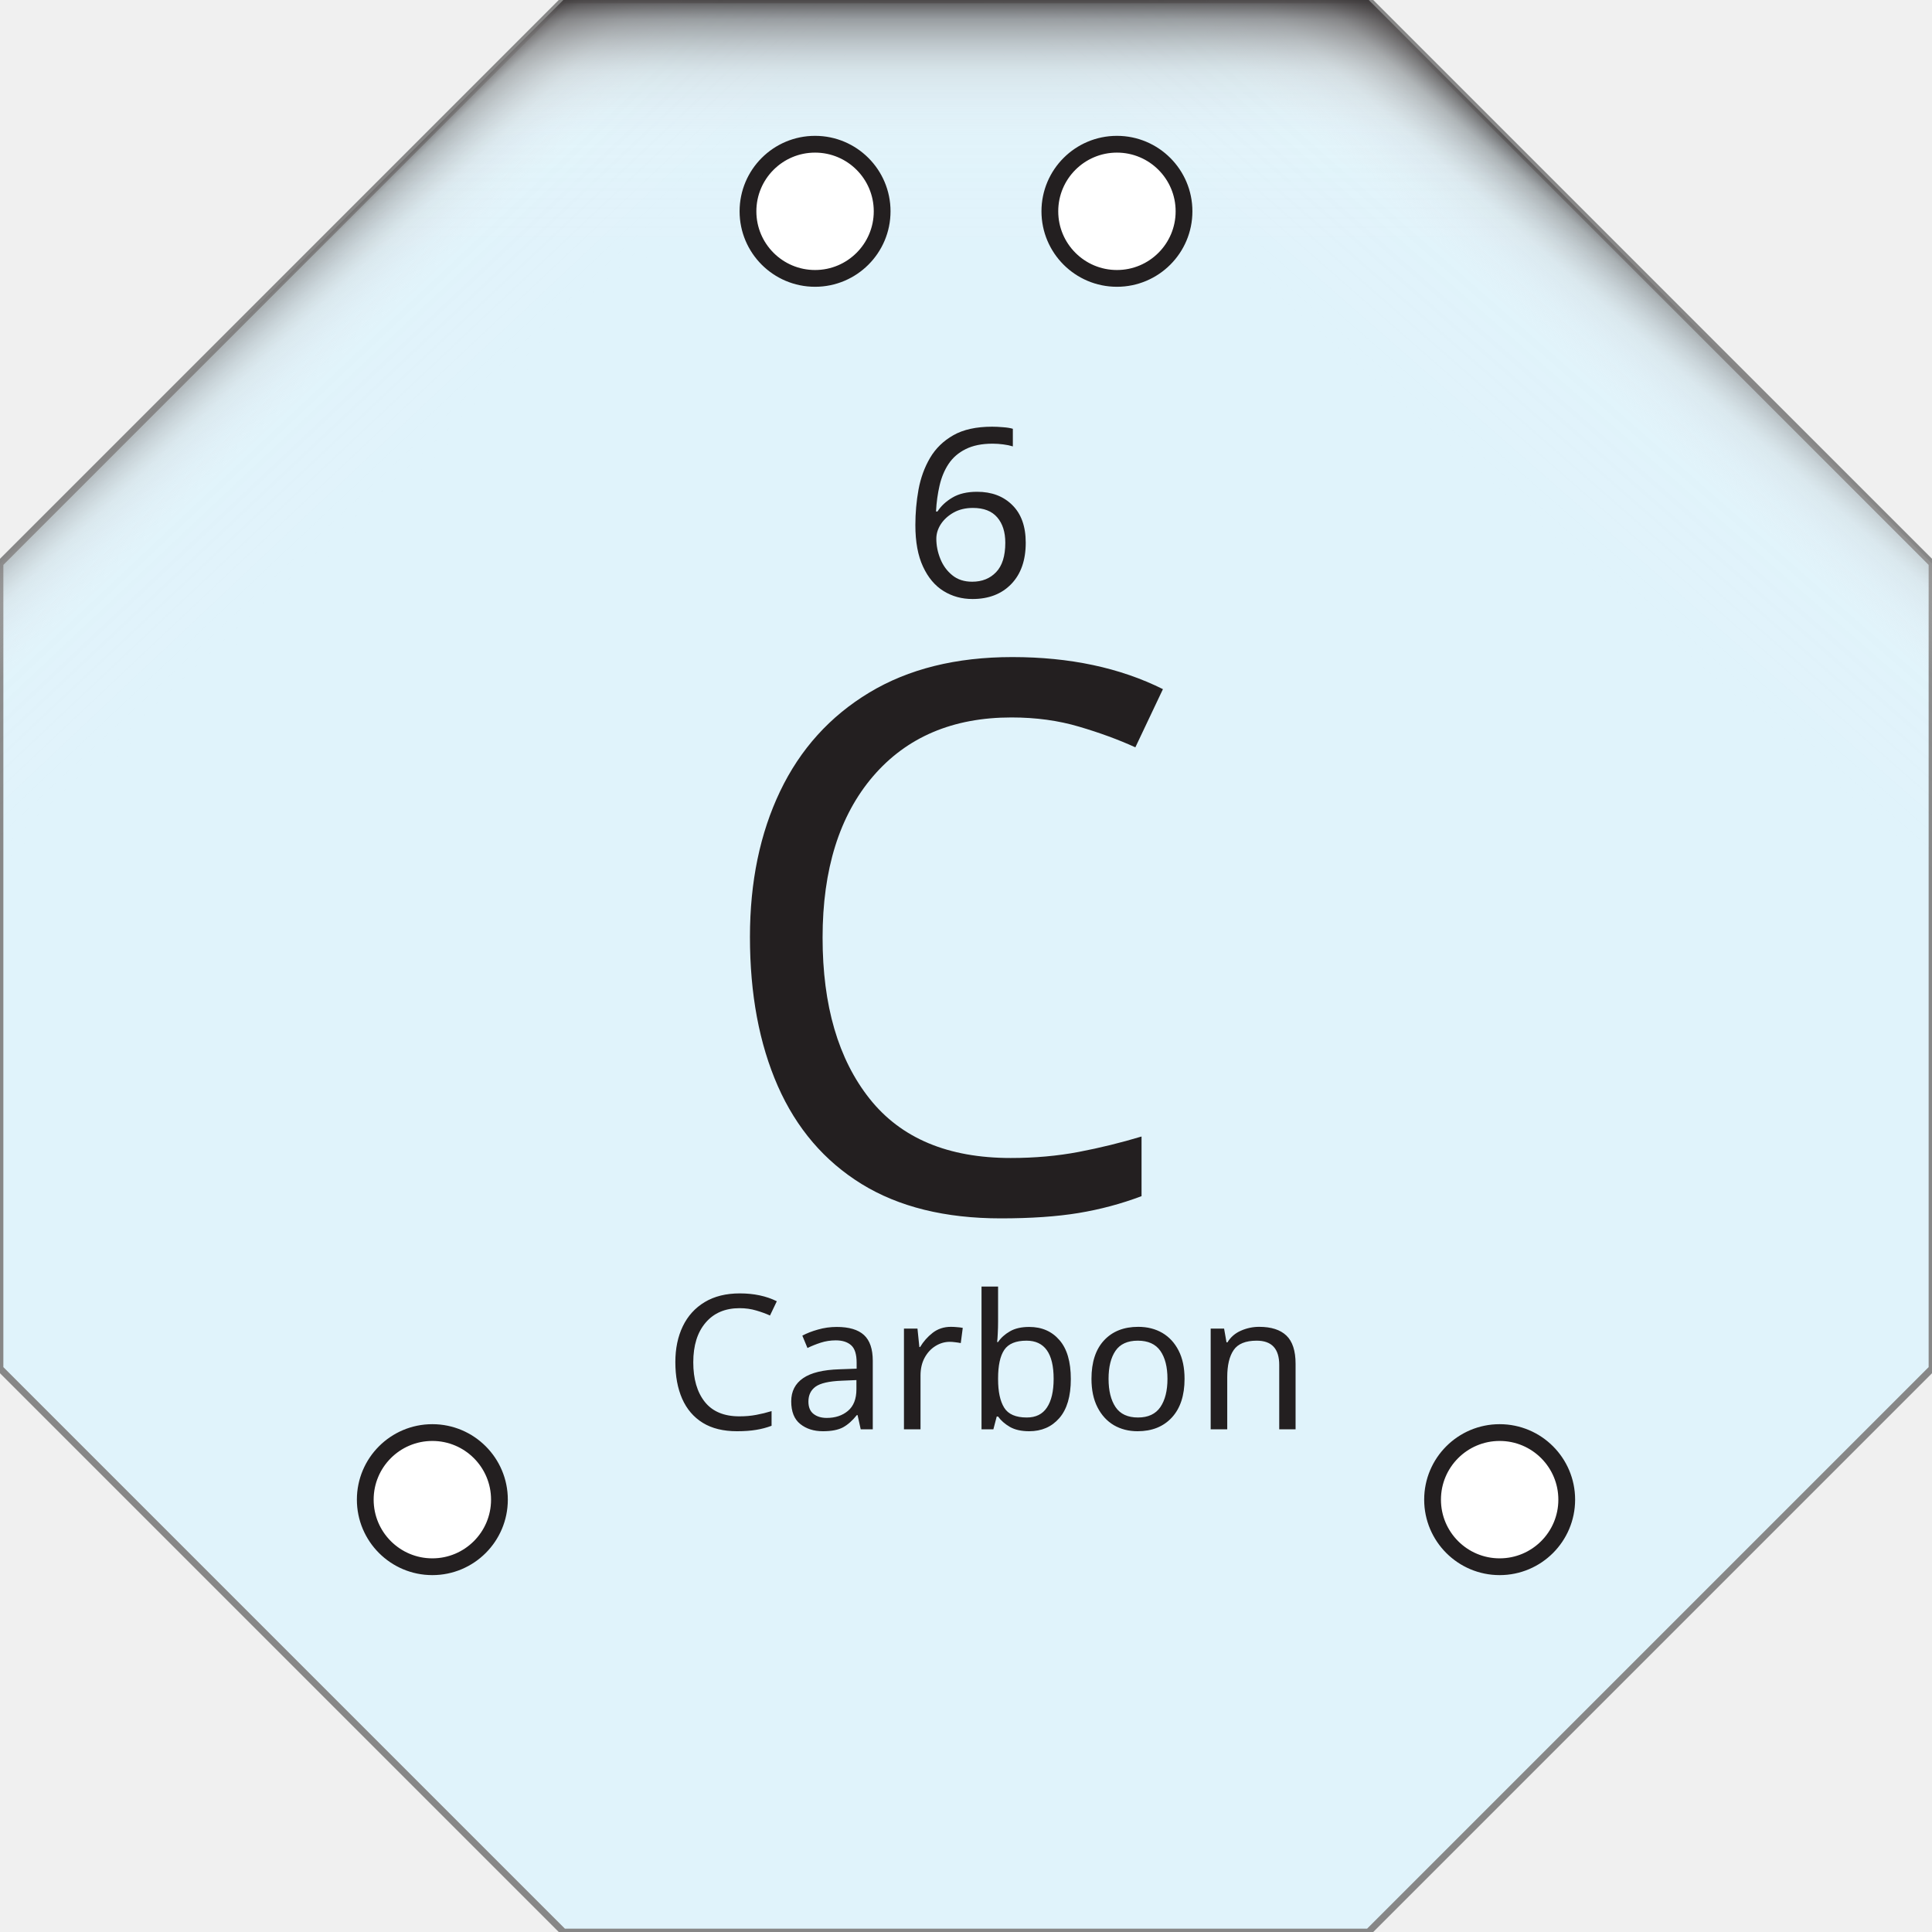
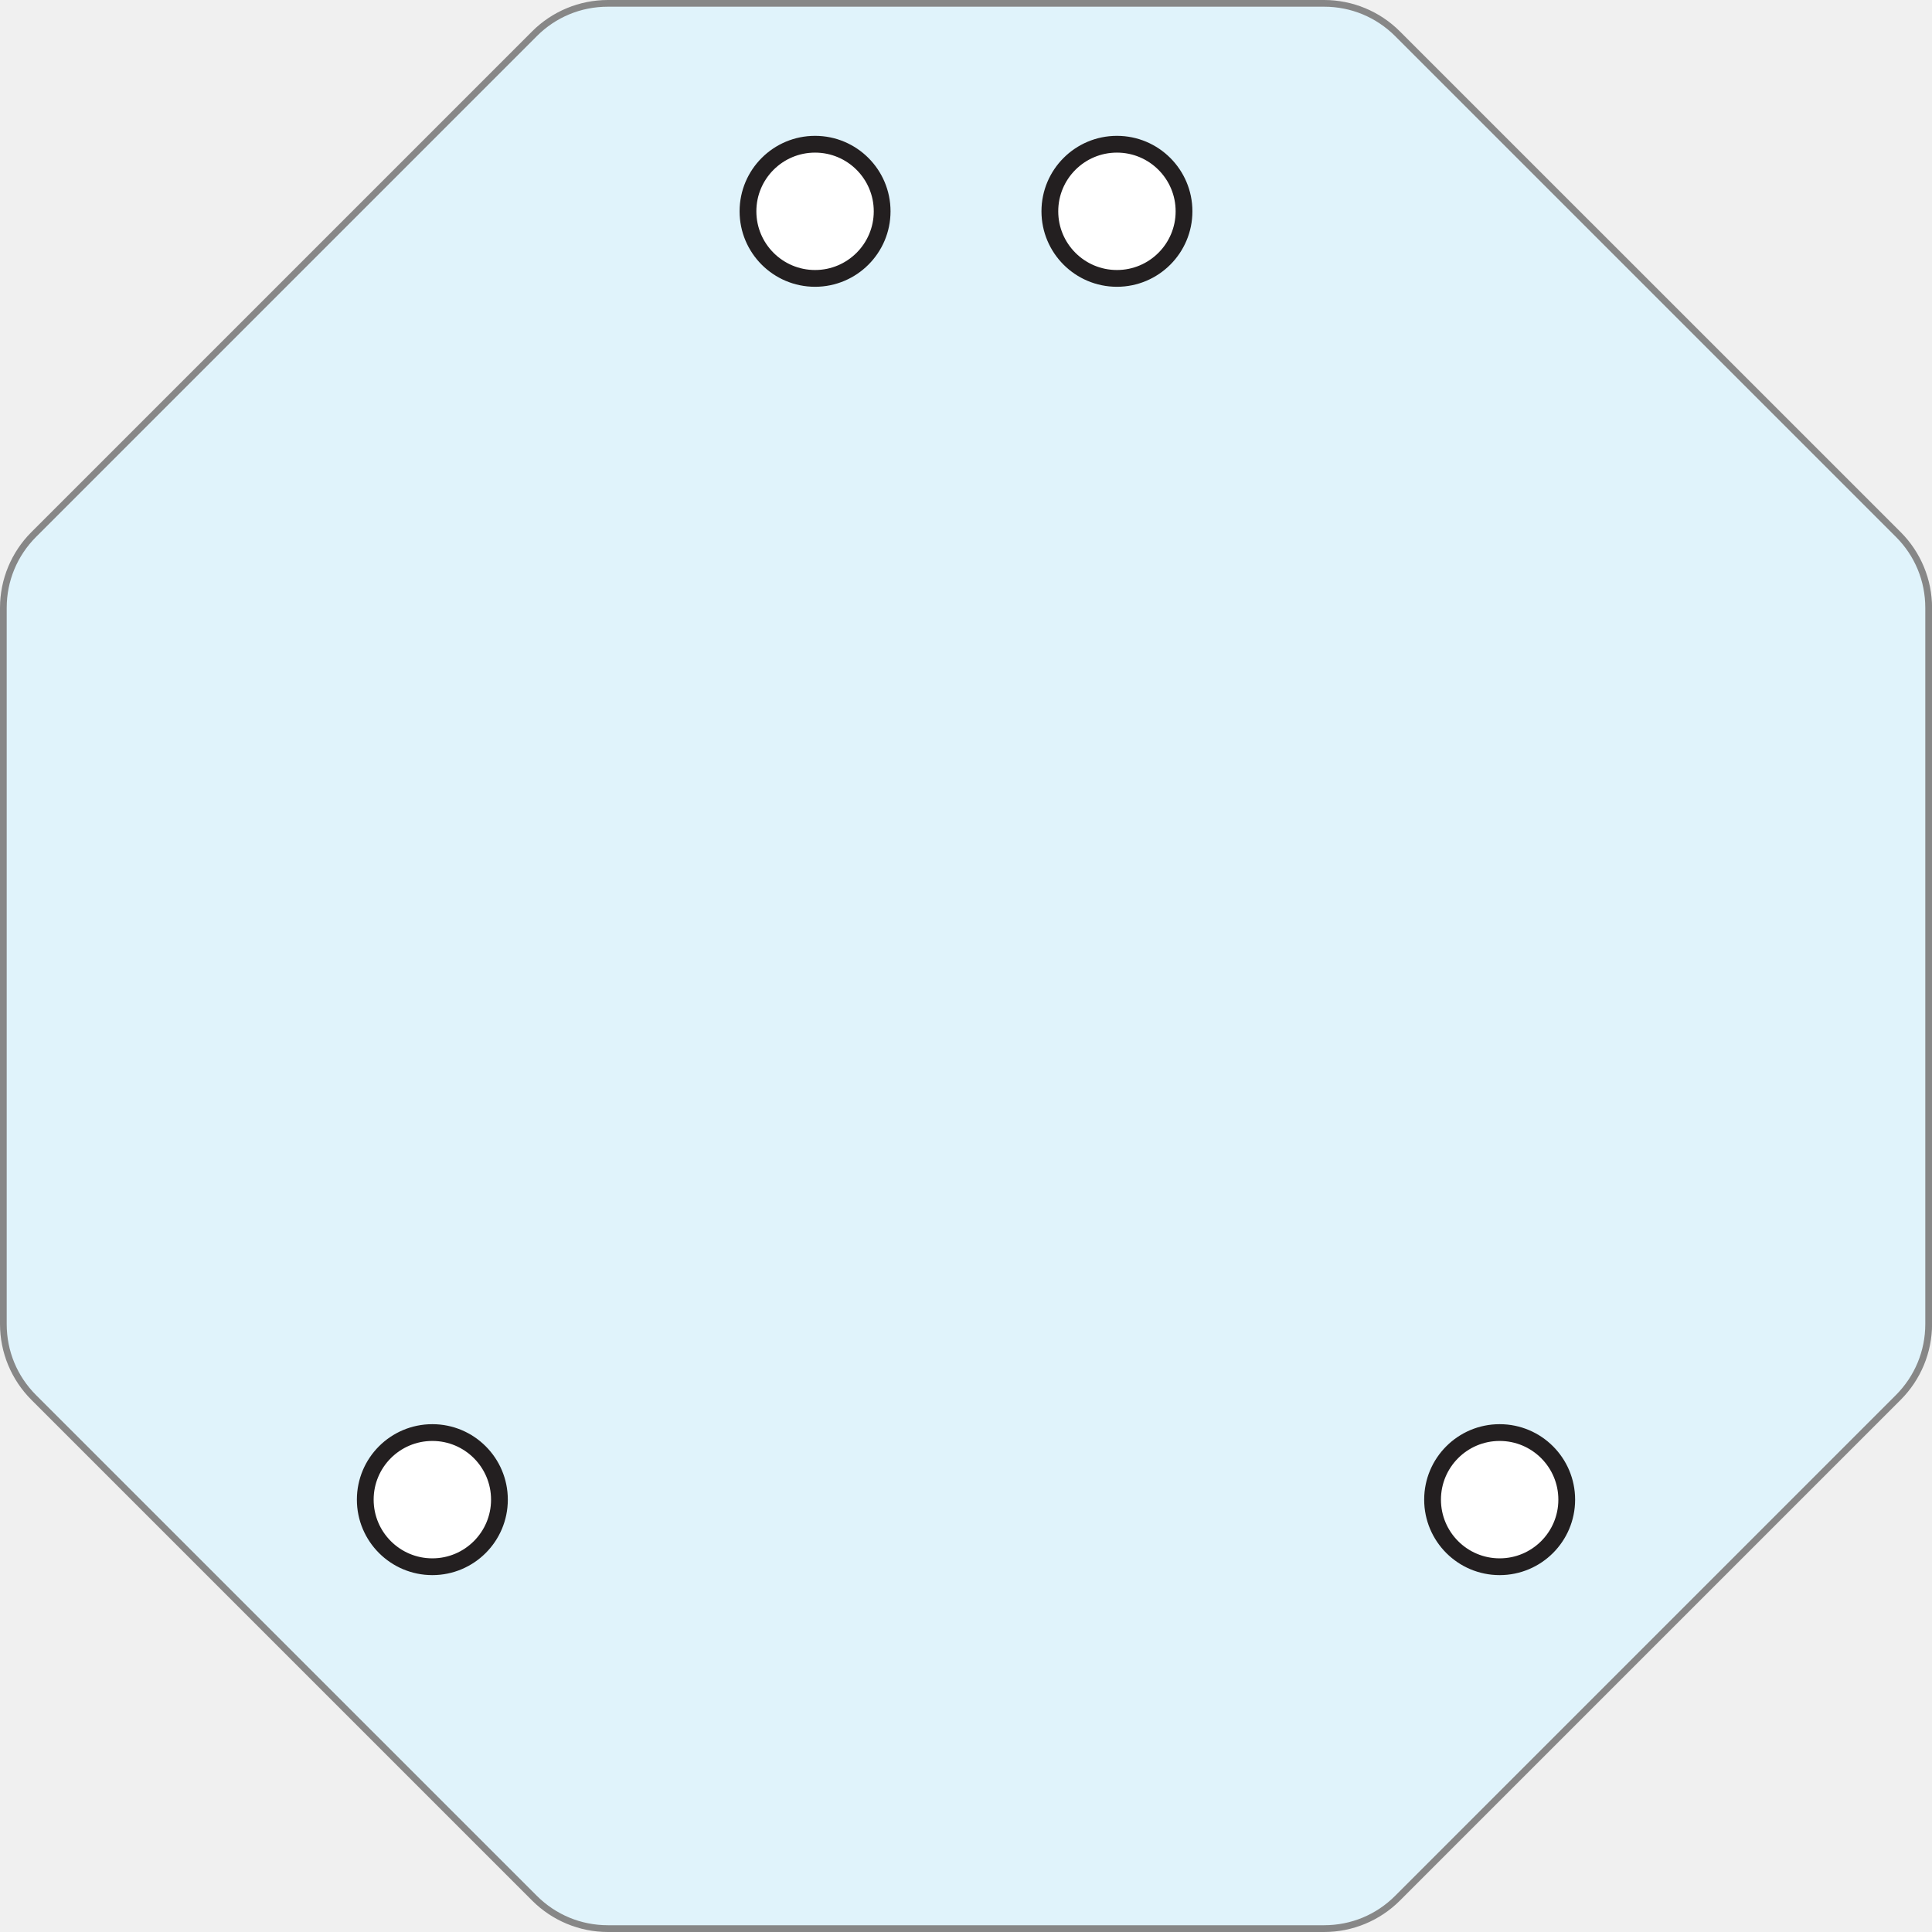
<svg xmlns="http://www.w3.org/2000/svg" viewBox="0 0 288 288">
  <defs>
    <style>
      .cls-1 {
-         fill: url(#linear-gradient-2);
+         fill: #e0f3fb;
      }

      .cls-2 {
-         font-size: 114px;
-       }
- 
-       .cls-2, .cls-3, .cls-4 {
-         fill: #231f20;
-         font-family: BellMTBold, 'Bell MT';
-       }
- 
-       .cls-5 {
-         fill: #fff;
-         stroke: #231f20;
-         stroke-width: 2.5px;
-       }
- 
-       .cls-5, .cls-6 {
-         stroke-miterlimit: 10;
+         fill: #878787;
      }

      .cls-3 {
-         font-size: 28px;
-       }
- 
-       .cls-6 {
-         fill: #e0f3fb;
-         stroke: #878787;
-       }
- 
-       .cls-7 {
-         fill: url(#linear-gradient-3);
-       }
- 
-       .cls-8 {
-         fill: url(#linear-gradient);
-       }
- 
-       .cls-4 {
-         font-size: 35px;
+         fill: #fff;
+         stroke: #231f20;
+         stroke-miterlimit: 10;
+         stroke-width: 2.5px;
      }
    </style>
-     <linearGradient id="linear-gradient" x1="181.02" y1="100.74" x2="282.2" y2="-14.86" gradientUnits="userSpaceOnUse">
-       <stop offset=".3" stop-color="#fff" stop-opacity="0" />
-       <stop offset=".46" stop-color="#f3f3f3" stop-opacity=".05" />
-       <stop offset=".52" stop-color="#c8c7c7" stop-opacity=".25" />
-       <stop offset=".56" stop-color="#7e7c7c" stop-opacity=".58" />
-       <stop offset=".59" stop-color="#231f20" />
-     </linearGradient>
-     <linearGradient id="linear-gradient-2" x1="99.78" y1="97.05" x2="-4.69" y2="-13.9" gradientUnits="userSpaceOnUse">
-       <stop offset=".29" stop-color="#fff" stop-opacity="0" />
-       <stop offset=".43" stop-color="#f3f3f3" stop-opacity=".05" />
-       <stop offset=".48" stop-color="#c8c7c7" stop-opacity=".25" />
-       <stop offset=".52" stop-color="#7e7c7c" stop-opacity=".58" />
-       <stop offset=".54" stop-color="#231f20" />
-     </linearGradient>
-     <linearGradient id="linear-gradient-3" x1="144.05" y1="116.82" x2="144.05" y2="-43.6" gradientUnits="userSpaceOnUse">
-       <stop offset=".47" stop-color="#fff" stop-opacity="0" />
-       <stop offset=".6" stop-color="#f1f1f1" stop-opacity=".06" />
-       <stop offset=".66" stop-color="#c2c1c1" stop-opacity=".27" />
-       <stop offset=".71" stop-color="#726f70" stop-opacity=".64" />
-       <stop offset=".74" stop-color="#231f20" />
-     </linearGradient>
  </defs>
-   <g id="Layer_1" data-name="Layer 1">
-     <polygon class="cls-6" points="288 84 288 204 204 288 84 288 0 204 0 84 84 0 204 0 288 84" />
-   </g>
-   <g id="Layer_4" data-name="Layer 4">
-     <polygon class="cls-8" points="288 84 288.09 203.05 203.53 287.53 84 287.47 -.47 202.91 -.41 83.38 84 0 204 0 288 84" />
-     <polygon class="cls-1" points="288 84 288 204 204 288 84 288 0 204 0 84 84 0 204 0 288 84" />
-     <polygon class="cls-7" points="288 84 288.09 203.05 203.53 287.53 84 287.47 0 204 0 84 84 0 204 0 288 84" />
-   </g>
-   <g id="Carbon">
-     <text class="cls-2" transform="translate(104.84 180.48)">
-       <tspan x="0" y="0">C</tspan>
-     </text>
-     <text class="cls-3" transform="translate(98.97 213.07)">
-       <tspan x="0" y="0">Carbon</tspan>
-     </text>
-     <text class="cls-4" transform="translate(134.53 88.95)">
-       <tspan x="0" y="0">6</tspan>
-     </text>
+   <g id="C">
+     <g>
+       <path class="cls-1" d="M90.61,287.5c-4.13,0-8.01-1.61-10.93-4.53L5.03,208.32c-2.92-2.92-4.53-6.8-4.53-10.93V90.61c0-4.13,1.61-8.01,4.53-10.93L79.68,5.03c2.92-2.92,6.8-4.53,10.93-4.53h106.78c4.13,0,8.01,1.61,10.93,4.53l74.65,74.65c2.92,2.92,4.53,6.8,4.53,10.93v106.78c0,4.13-1.61,8.01-4.53,10.93l-74.65,74.65c-2.92,2.92-6.8,4.53-10.93,4.53H90.61Z" />
+       <path class="cls-2" d="M197.39,1c4,0,7.75,1.56,10.58,4.38l74.65,74.65c2.83,2.83,4.38,6.58,4.38,10.58v106.77c0,4-1.56,7.75-4.38,10.58l-74.65,74.65c-2.83,2.83-6.58,4.38-10.58,4.38H90.61c-4,0-7.75-1.56-10.58-4.38L5.38,207.97c-2.83-2.83-4.38-6.58-4.38-10.58V90.61c0-4,1.56-7.75,4.38-10.58L80.03,5.38c2.83-2.83,6.58-4.38,10.58-4.38h106.77m0-1H90.61c-4.23,0-8.29,1.68-11.29,4.68L4.68,79.32c-2.99,2.99-4.68,7.05-4.68,11.29v106.77c0,4.23,1.68,8.29,4.68,11.29l74.65,74.65c2.99,2.99,7.05,4.68,11.29,4.68h106.77c4.23,0,8.29-1.68,11.29-4.68l74.65-74.65c2.99-2.99,4.68-7.05,4.68-11.29V90.61c0-4.23-1.68-8.29-4.68-11.29L208.68,4.68c-2.99-2.99-7.05-4.68-11.29-4.68h0Z" />
+     </g>
  </g>
  <g id="Carbon_211" data-name="Carbon 211">
-     <circle class="cls-5" cx="166.5" cy="31.5" r="10" />
-     <circle class="cls-5" cx="121.5" cy="31.5" r="10" />
-     <circle class="cls-5" cx="64.45" cy="223.55" r="10" />
-     <circle class="cls-5" cx="223.55" cy="223.55" r="10" />
+     <circle class="cls-3" cx="166.5" cy="31.5" r="10" />
+     <circle class="cls-3" cx="121.5" cy="31.5" r="10" />
+     <circle class="cls-3" cx="64.45" cy="223.55" r="10" />
+     <circle class="cls-3" cx="223.55" cy="223.55" r="10" />
  </g>
</svg>
